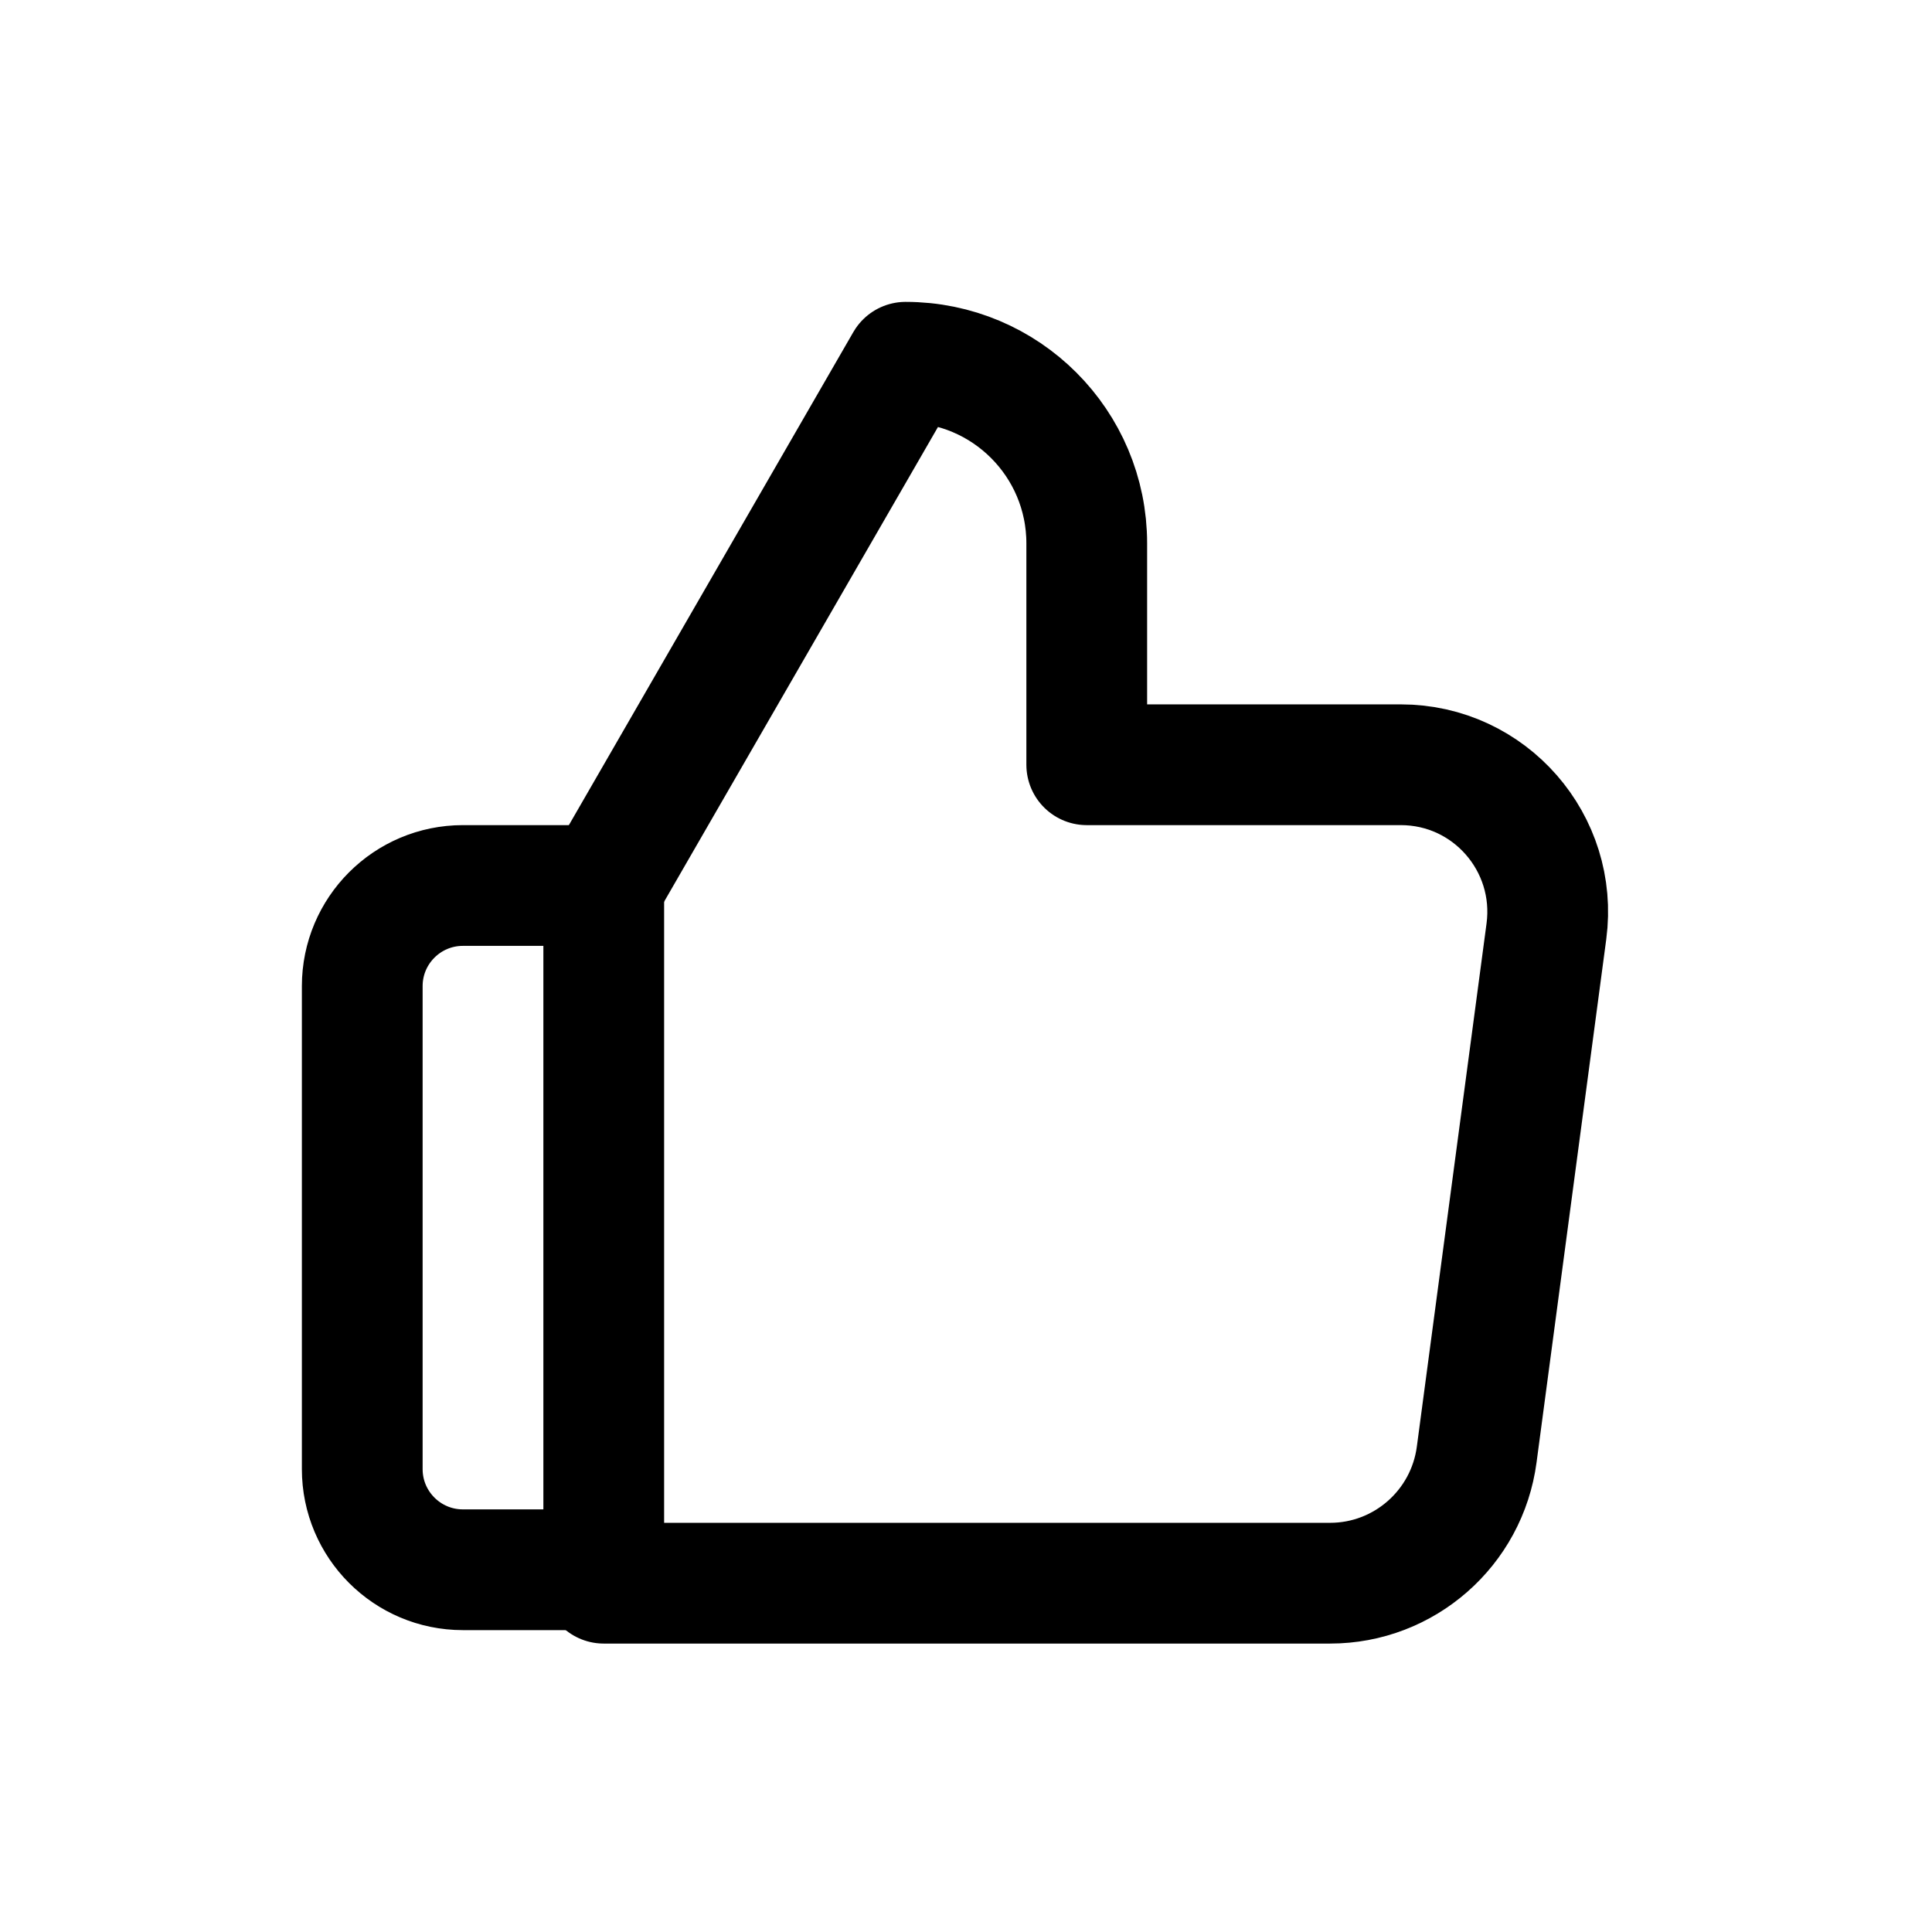
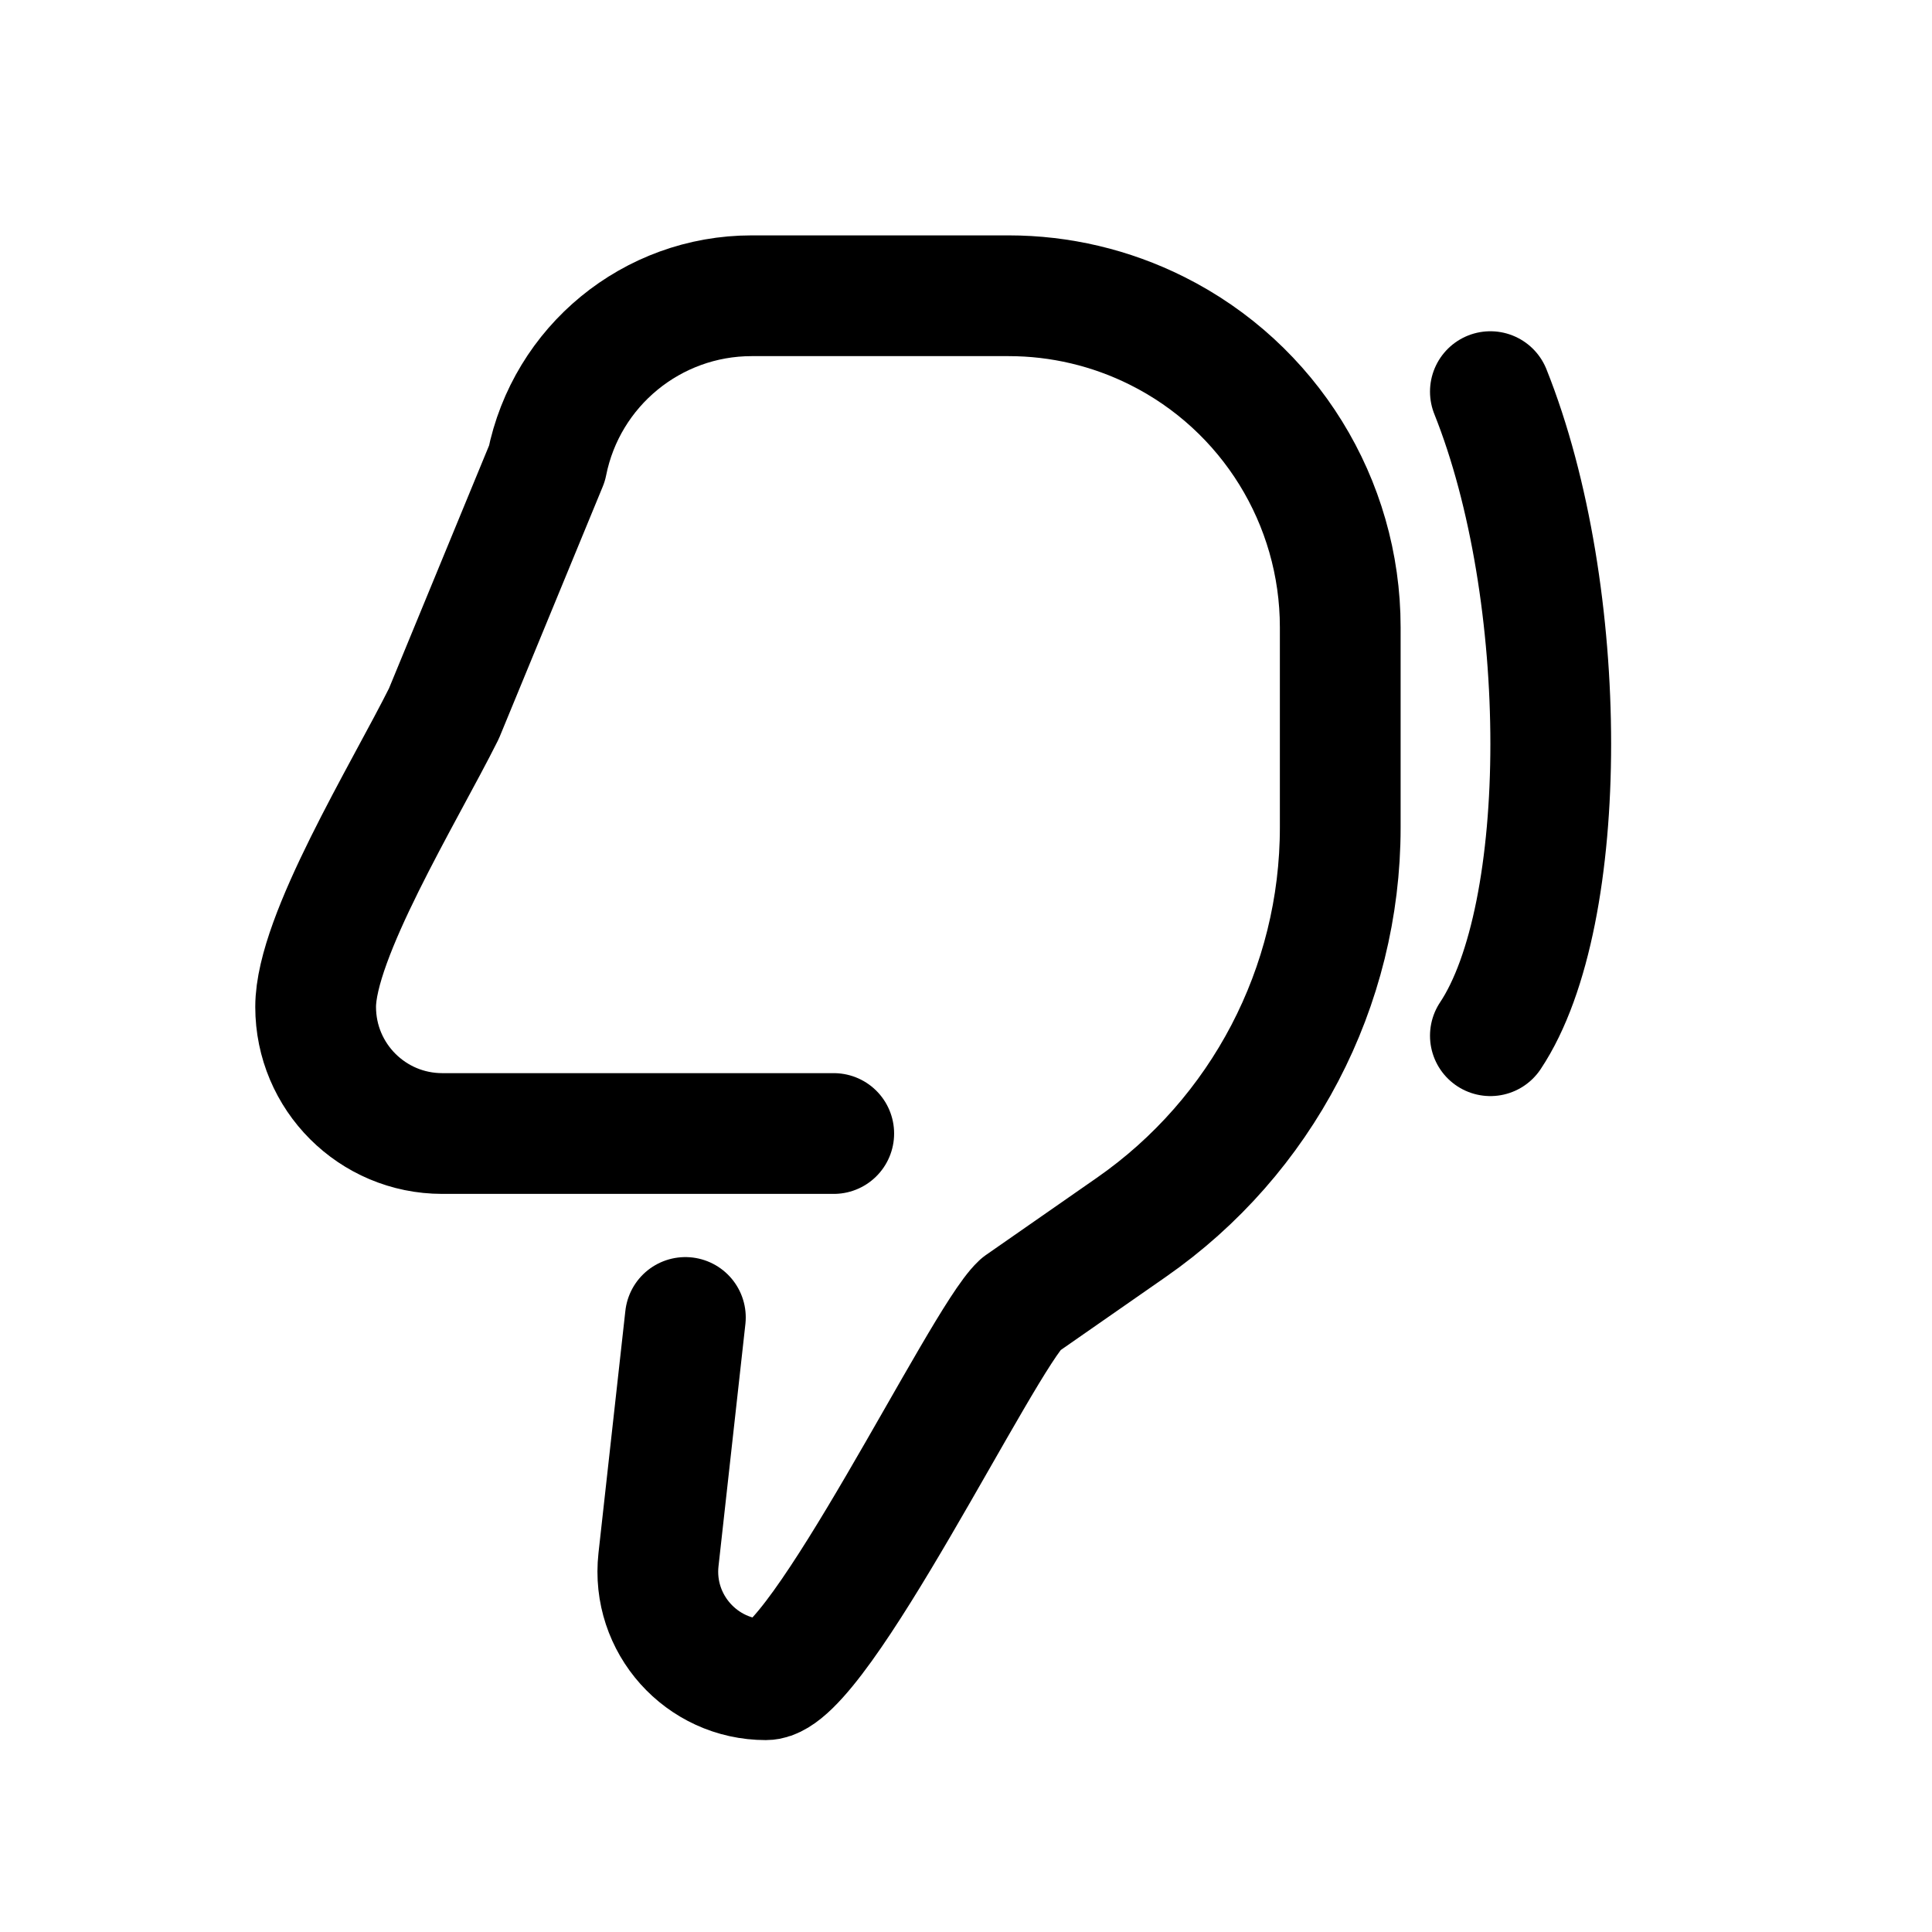
<svg xmlns="http://www.w3.org/2000/svg" width="24" height="24" viewBox="0 0 24 24" fill="none">
-   <path d="M7.5 11V19.5H5.75C5.06 19.5 4.5 18.94 4.5 18.25V12.25C4.5 11.56 5.06 11 5.75 11H7.5Z" stroke="currentColor" stroke-width="1.5" stroke-linejoin="round" />
-   <path d="M7.5 11L11.25 4.5C12.493 4.5 13.5 5.507 13.5 6.75V9.5H17.401C18.506 9.5 19.355 10.473 19.21 11.569L18.344 18.069C18.223 18.982 17.444 19.667 16.523 19.667H7.5" stroke="currentColor" stroke-width="1.5" stroke-linecap="round" stroke-linejoin="round" />
+   <path d="M10.357 14.081L5.494 14.081C4.625 14.081 3.921 13.377 3.921 12.508C3.921 11.639 5.014 9.865 5.514 8.865L6.794 5.759C7.036 4.547 8.101 3.674 9.337 3.674L12.53 3.674C13.17 3.674 13.8 3.823 14.372 4.109C15.767 4.806 16.649 6.232 16.649 7.792L16.649 10.28C16.649 12.261 15.679 14.116 14.053 15.247L12.677 16.205C12.197 16.652 10.17 20.866 9.514 20.866C8.714 20.866 8.092 20.17 8.18 19.375L8.514 16.366" stroke="currentColor" stroke-width="1.5" stroke-miterlimit="10" stroke-linecap="round" stroke-linejoin="round" />
+   <path d="M18.514 12.866C19.514 11.366 19.514 7.365 18.514 4.865" stroke="currentColor" stroke-width="1.5" stroke-linecap="round" />
</svg>
